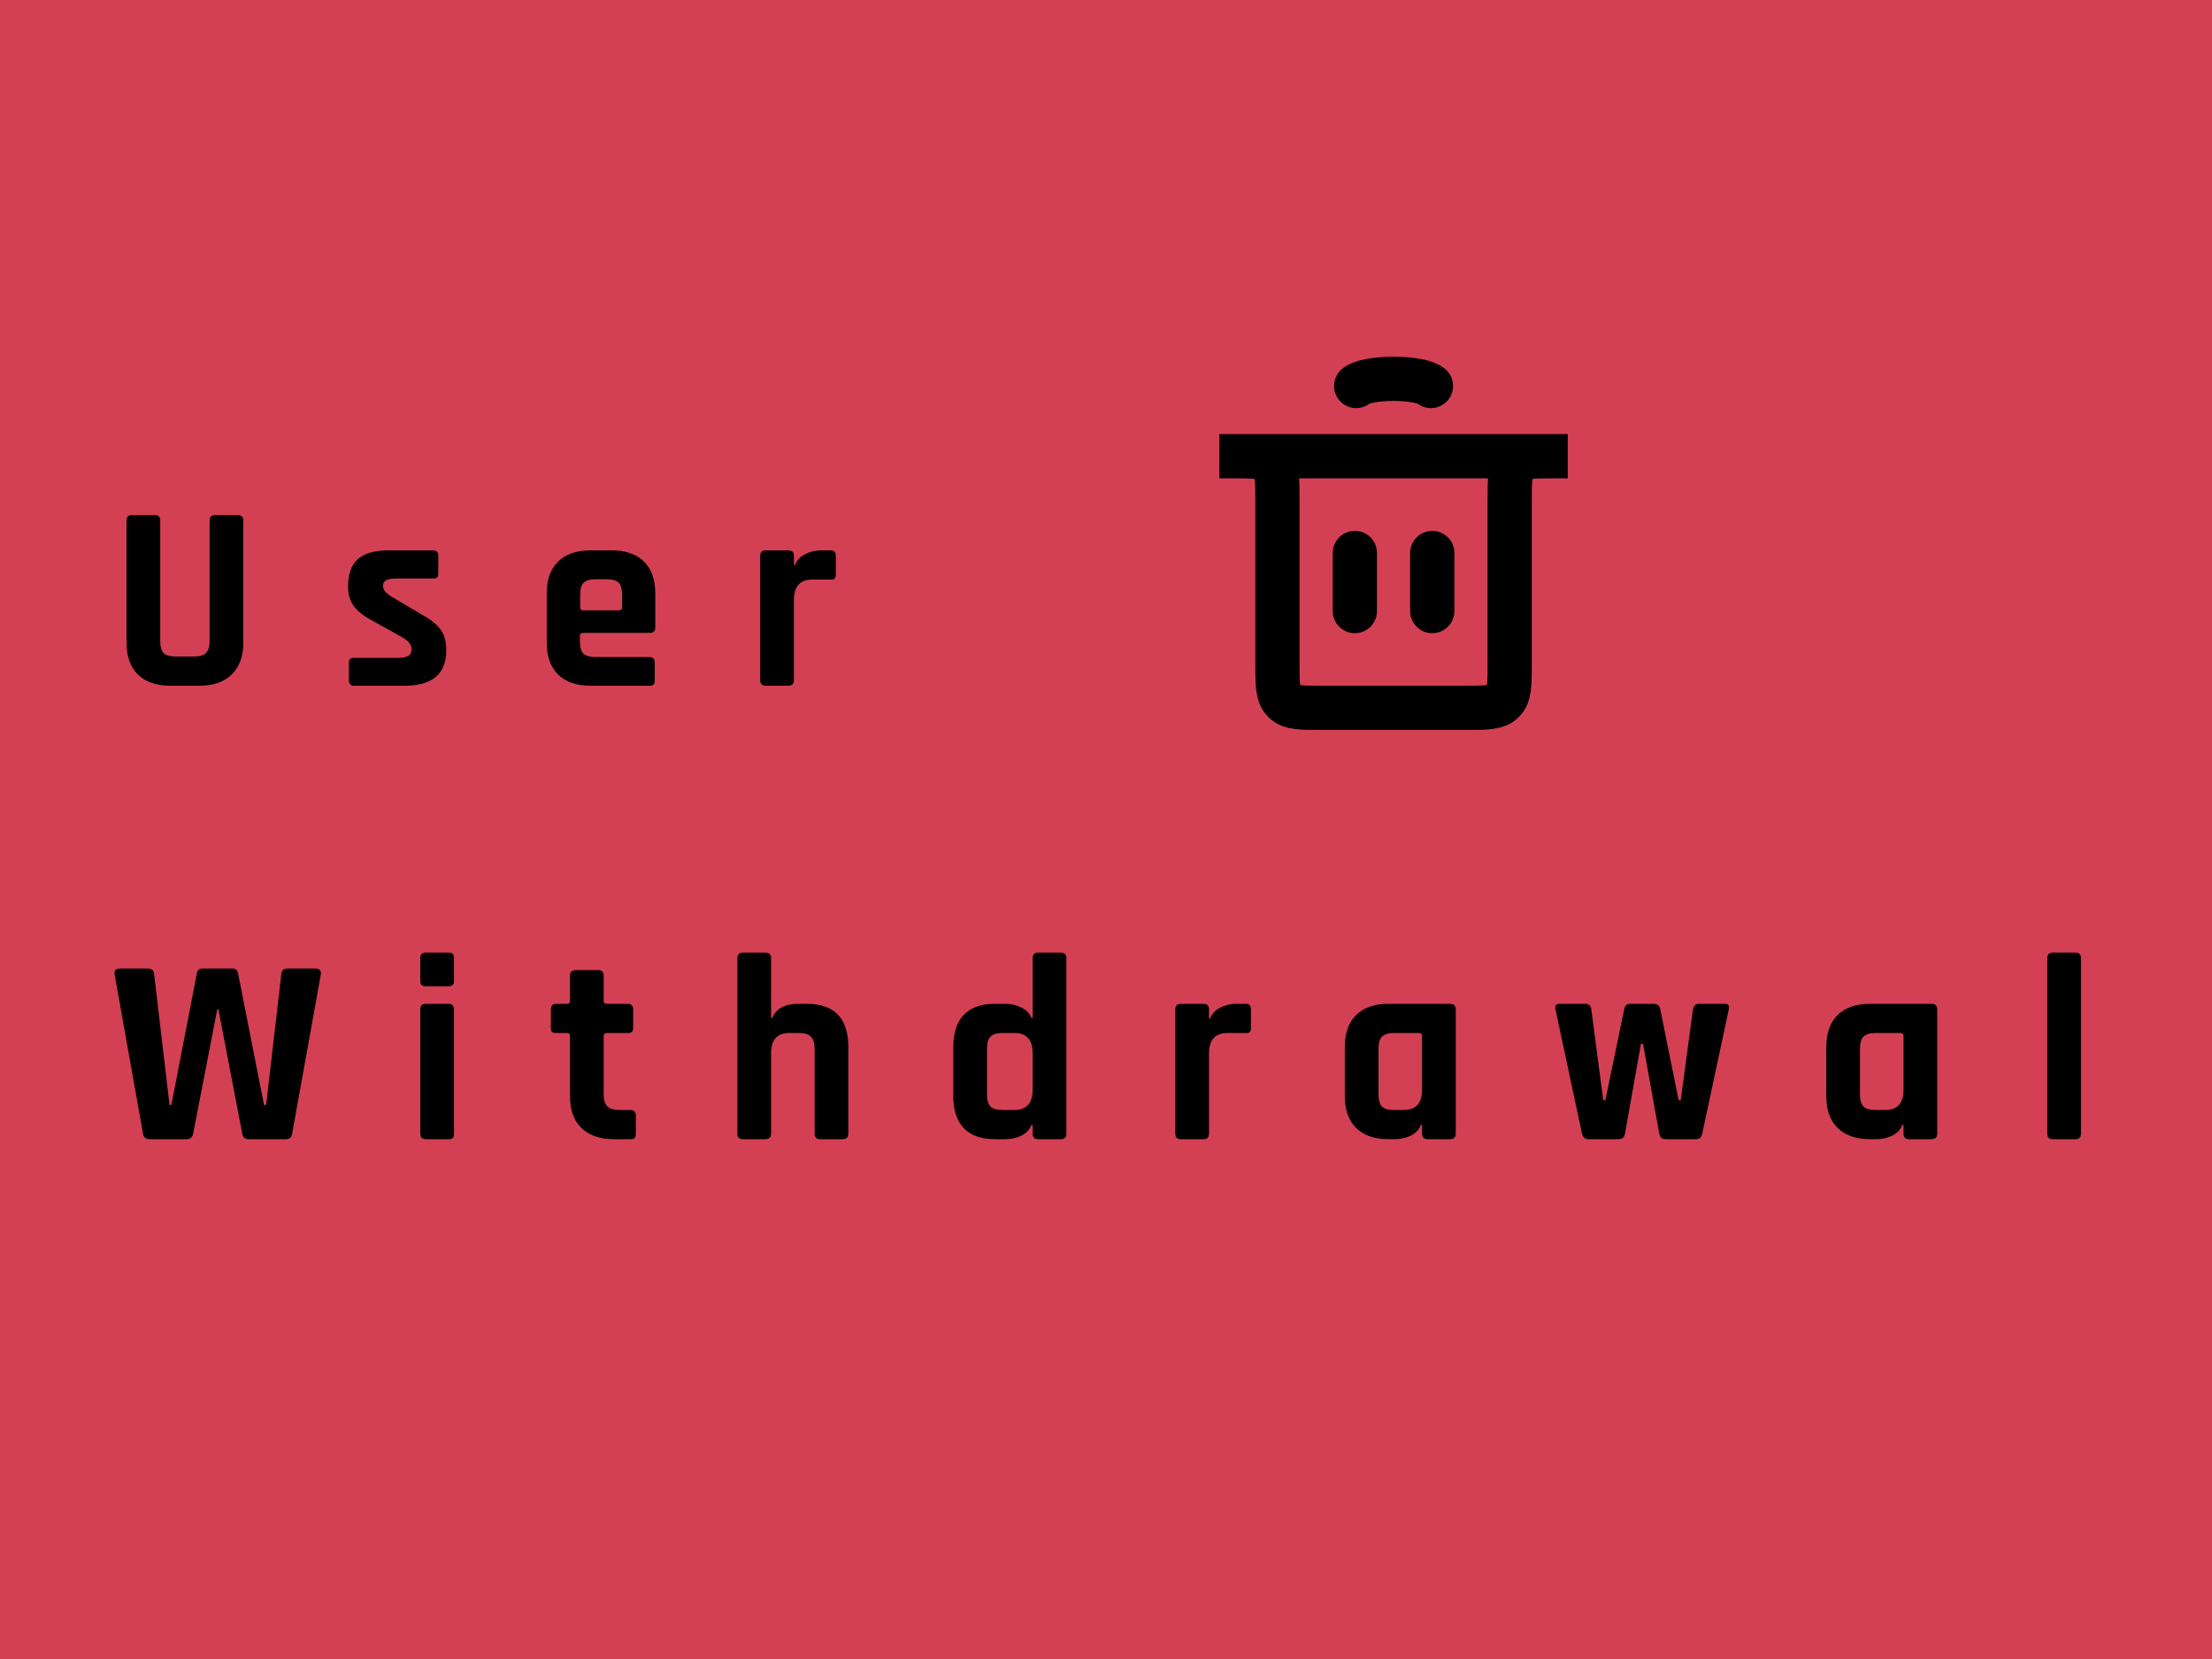
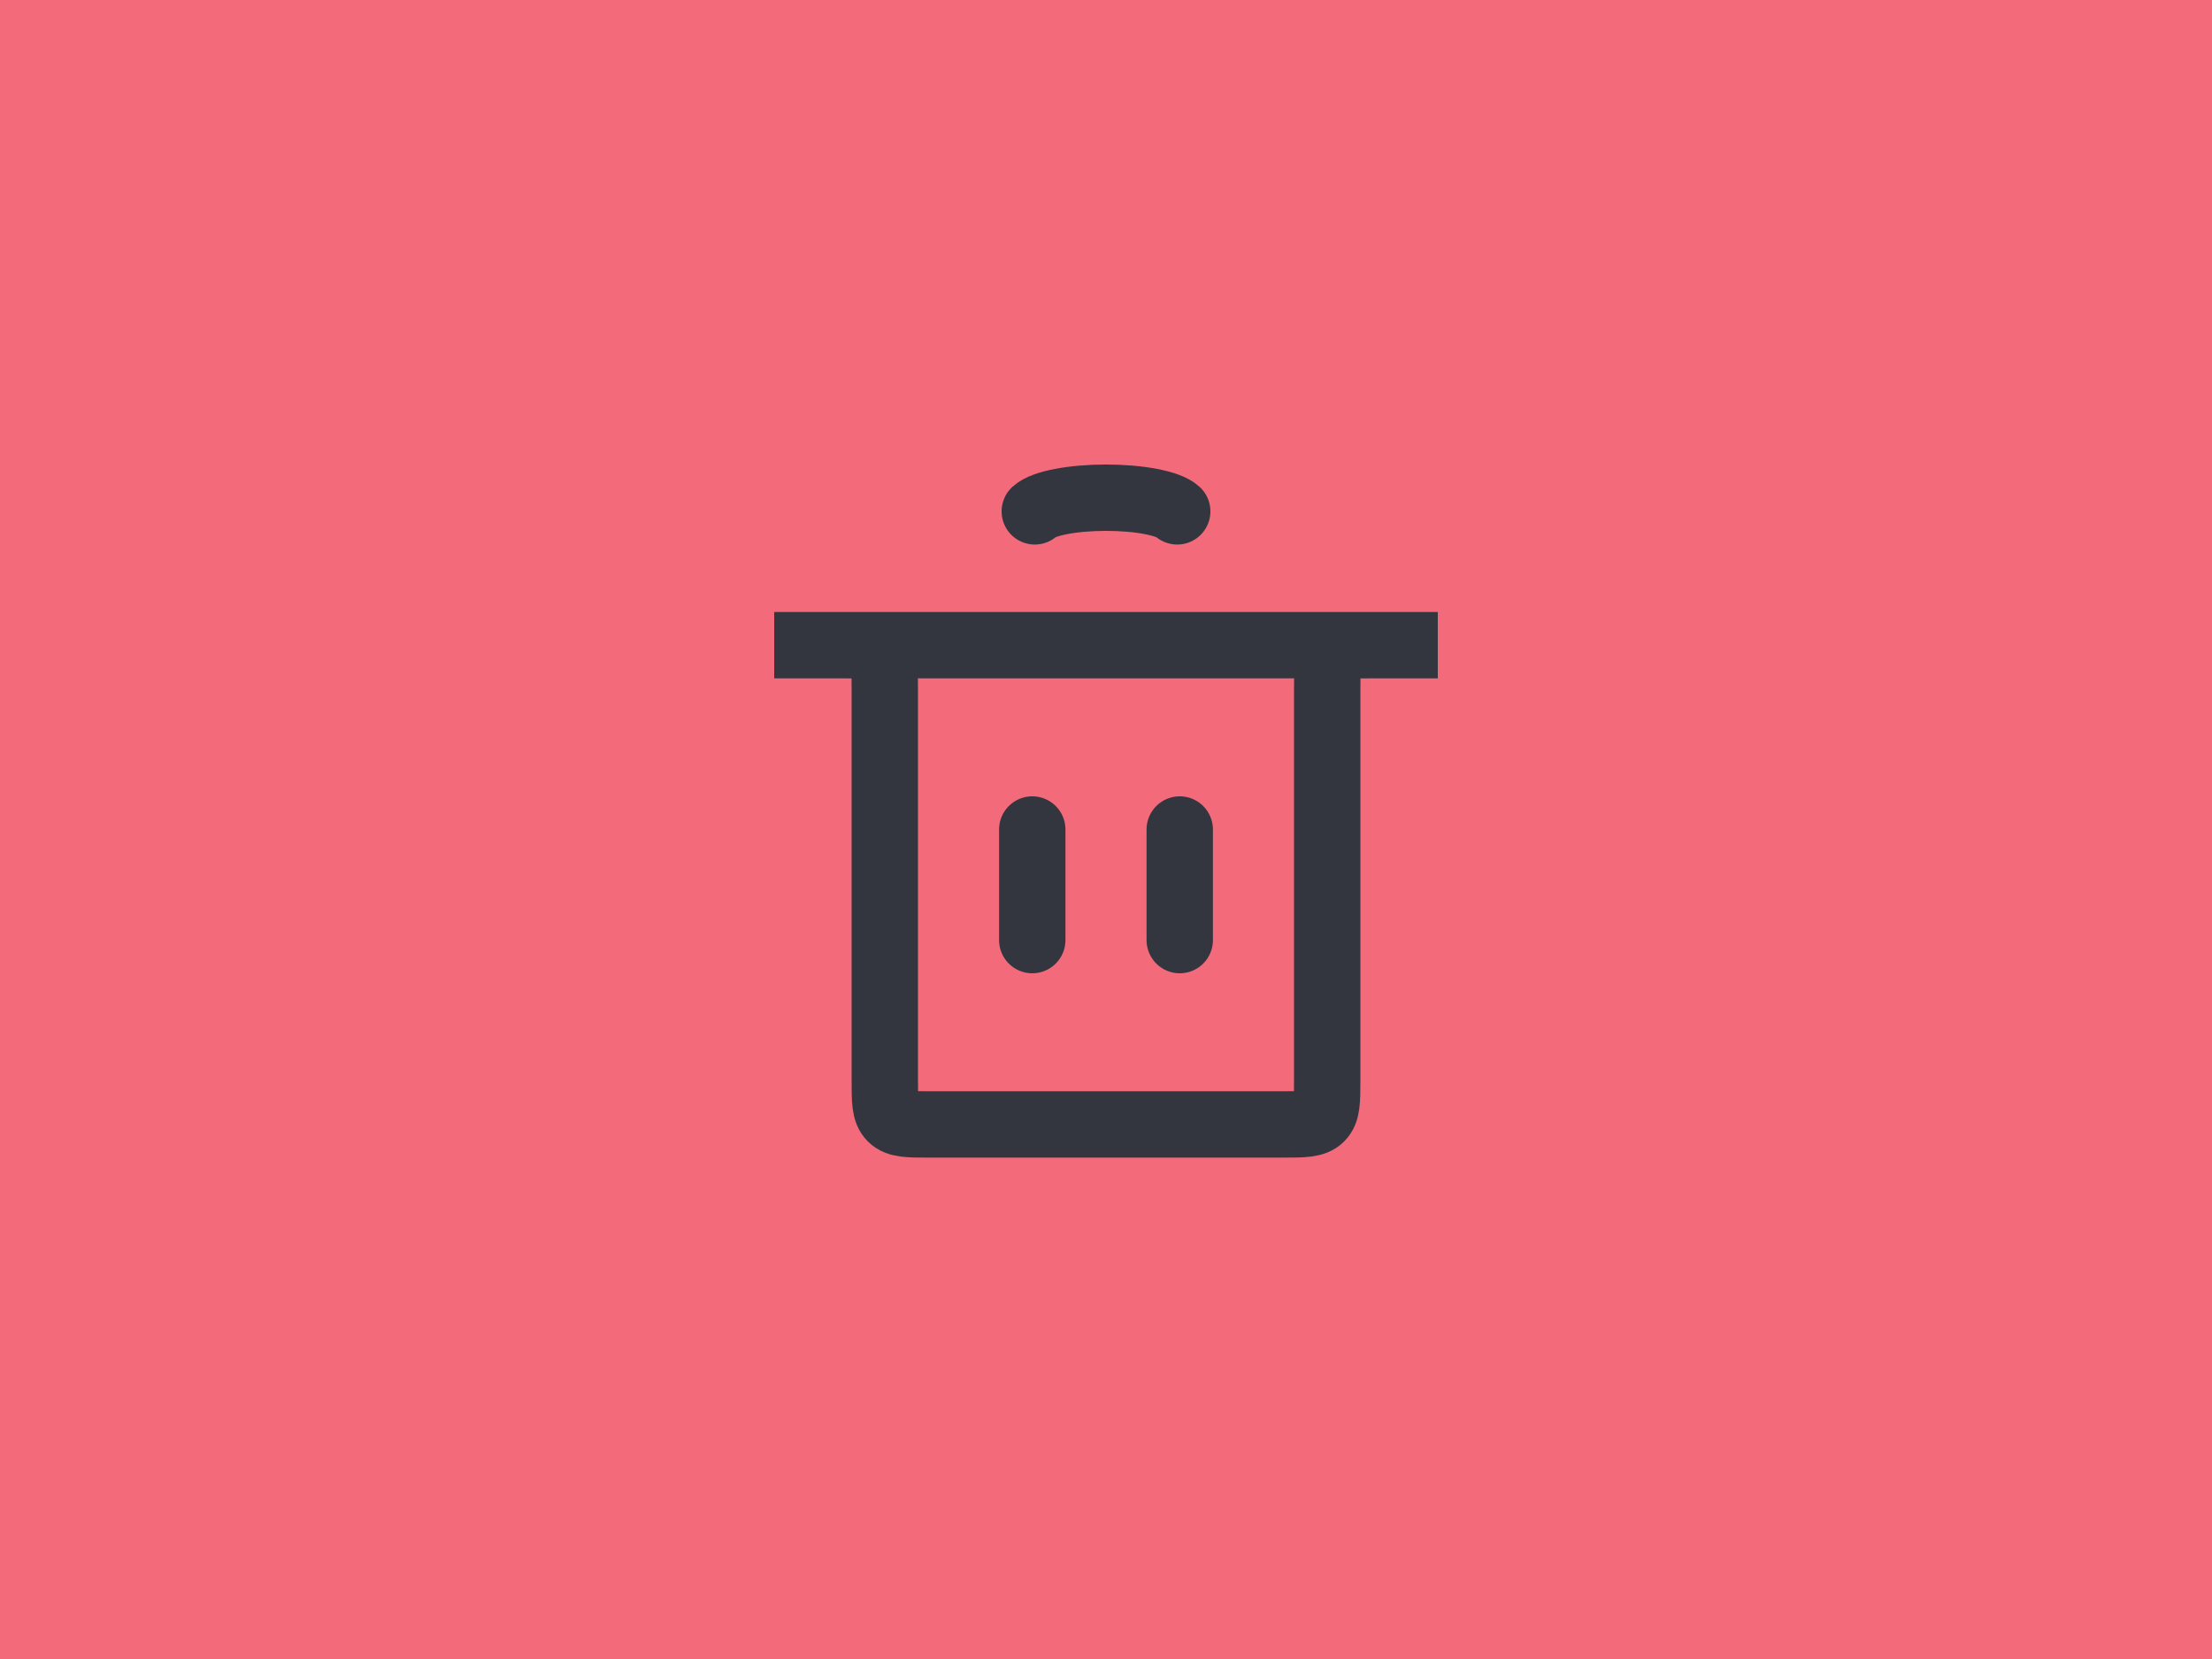
<svg xmlns="http://www.w3.org/2000/svg" width="200" height="150" viewBox="0 0 200 150" fill="none">
-   <path d="M0 0H200V150H0V0Z" fill="#D34053" />
-   <path d="M122.5 55.25L122.5 50" stroke="black" stroke-width="4" stroke-linecap="round" />
-   <path d="M129.5 55.25L129.5 50" stroke="black" stroke-width="4" stroke-linecap="round" />
-   <path d="M110.25 41.25H141.75H140.5C138.614 41.25 137.672 41.25 137.086 41.836C136.5 42.422 136.5 43.364 136.5 45.25V60C136.5 61.886 136.5 62.828 135.914 63.414C135.328 64 134.386 64 132.5 64H119.5C117.614 64 116.672 64 116.086 63.414C115.5 62.828 115.5 61.886 115.5 60V45.25C115.5 43.364 115.5 42.422 114.914 41.836C114.328 41.25 113.386 41.25 111.5 41.25H110.25Z" stroke="black" stroke-width="4" stroke-linecap="round" />
-   <path d="M122.619 34.898C122.819 34.712 123.258 34.548 123.869 34.431C124.481 34.314 125.23 34.25 126 34.25C126.77 34.25 127.519 34.314 128.131 34.431C128.742 34.548 129.181 34.712 129.381 34.898" stroke="black" stroke-width="4" stroke-linecap="round" />
-   <path d="M19.456 46.568H21.472C21.824 46.568 22 46.728 22 47.048V58.088C22 59.336 21.648 60.304 20.944 60.992C20.256 61.664 19.288 62 18.04 62H15.4C14.136 62 13.16 61.664 12.472 60.992C11.784 60.32 11.44 59.352 11.44 58.088V47.072C11.44 46.736 11.608 46.568 11.944 46.568H13.984C14.32 46.568 14.488 46.736 14.488 47.072V57.944C14.488 58.456 14.592 58.824 14.8 59.048C15.024 59.256 15.384 59.36 15.88 59.36H17.536C18.048 59.36 18.408 59.256 18.616 59.048C18.84 58.824 18.952 58.456 18.952 57.944V47.072C18.952 46.736 19.12 46.568 19.456 46.568ZM36.582 62H32.022C31.702 62 31.542 61.832 31.542 61.496V59.96C31.542 59.784 31.574 59.664 31.638 59.6C31.702 59.52 31.83 59.48 32.022 59.48H36.03C36.814 59.48 37.206 59.24 37.206 58.76V58.64C37.206 58.256 36.878 57.888 36.222 57.536L33.846 56.216C33.03 55.8 32.43 55.352 32.046 54.872C31.662 54.392 31.47 53.776 31.47 53.024C31.47 51.904 31.766 51.08 32.358 50.552C32.95 50.024 33.878 49.76 35.142 49.76H39.15C39.47 49.76 39.63 49.928 39.63 50.264V51.824C39.63 52 39.598 52.128 39.534 52.208C39.47 52.272 39.342 52.304 39.15 52.304H35.814C35.03 52.304 34.638 52.504 34.638 52.904V53.024C34.638 53.376 34.982 53.736 35.67 54.104L38.094 55.544C38.926 55.992 39.51 56.456 39.846 56.936C40.182 57.4 40.35 58.016 40.35 58.784C40.35 60.928 39.094 62 36.582 62ZM58.697 62H53.393C52.129 62 51.153 61.664 50.465 60.992C49.777 60.32 49.433 59.352 49.433 58.088V53.672C49.433 52.408 49.777 51.44 50.465 50.768C51.153 50.096 52.129 49.76 53.393 49.76H55.289C56.553 49.76 57.529 50.096 58.217 50.768C58.905 51.44 59.249 52.408 59.249 53.672V56.72C59.249 57.056 59.081 57.224 58.745 57.224H52.721C52.529 57.224 52.433 57.312 52.433 57.488V58.016C52.433 58.512 52.537 58.872 52.745 59.096C52.969 59.304 53.337 59.408 53.849 59.408H58.697C59.033 59.408 59.201 59.584 59.201 59.936V61.52C59.201 61.696 59.161 61.824 59.081 61.904C59.017 61.968 58.889 62 58.697 62ZM52.721 55.184H55.985C56.161 55.184 56.249 55.096 56.249 54.92V53.768C56.249 53.256 56.145 52.896 55.937 52.688C55.729 52.48 55.369 52.376 54.857 52.376H53.849C53.337 52.376 52.977 52.48 52.769 52.688C52.561 52.896 52.457 53.256 52.457 53.768V54.92C52.457 55.096 52.545 55.184 52.721 55.184ZM71.276 62H69.237C68.9 62 68.733 61.832 68.733 61.496V50.264C68.733 49.928 68.9 49.76 69.237 49.76H71.276C71.612 49.76 71.781 49.928 71.781 50.264V51.08H71.876C72.052 50.648 72.365 50.32 72.812 50.096C73.26 49.872 73.733 49.76 74.228 49.76H75.093C75.412 49.76 75.573 49.928 75.573 50.264V51.92C75.573 52.112 75.532 52.248 75.453 52.328C75.388 52.392 75.269 52.416 75.093 52.4H73.436C72.332 52.4 71.781 53.024 71.781 54.272V61.496C71.781 61.832 71.612 62 71.276 62ZM16.888 103H13.528C13.176 103 12.976 102.832 12.928 102.496L10.36 88.072C10.312 87.736 10.48 87.568 10.864 87.568H13.36C13.728 87.568 13.92 87.736 13.936 88.072L15.328 99.904H15.496L17.8 88C17.848 87.712 18.016 87.568 18.304 87.568H20.992C21.296 87.568 21.472 87.704 21.52 87.976L23.872 99.904H24.064L25.432 88.096C25.448 87.744 25.64 87.568 26.008 87.568H28.504C28.888 87.568 29.056 87.744 29.008 88.096L26.416 102.496C26.368 102.832 26.184 103 25.864 103H22.48C22.144 103 21.952 102.832 21.904 102.496L19.744 91.24H19.648L17.464 102.496C17.4 102.832 17.208 103 16.888 103ZM37.999 88.696V86.608C37.999 86.288 38.159 86.128 38.479 86.128H40.567C40.887 86.128 41.047 86.28 41.047 86.584V88.696C41.047 89.016 40.887 89.176 40.567 89.176H38.479C38.159 89.176 37.999 89.016 37.999 88.696ZM37.999 102.496V91.264C37.999 90.928 38.159 90.76 38.479 90.76H40.543C40.879 90.76 41.047 90.928 41.047 91.264V102.496C41.047 102.704 41.007 102.84 40.927 102.904C40.863 102.968 40.743 103 40.567 103H38.503C38.167 103 37.999 102.832 37.999 102.496ZM51.273 93.4H50.313C50.121 93.4 49.985 93.368 49.905 93.304C49.841 93.24 49.809 93.112 49.809 92.92V91.264C49.809 90.928 49.977 90.76 50.313 90.76H51.273C51.449 90.76 51.537 90.672 51.537 90.496V88.216C51.537 87.88 51.713 87.712 52.065 87.712H54.081C54.417 87.712 54.585 87.88 54.585 88.216V90.496C54.585 90.672 54.681 90.76 54.873 90.76H56.745C57.081 90.76 57.249 90.928 57.249 91.264V92.92C57.249 93.096 57.209 93.224 57.129 93.304C57.065 93.368 56.937 93.4 56.745 93.4H54.873C54.681 93.4 54.585 93.488 54.585 93.664V98.968C54.585 99.464 54.697 99.824 54.921 100.048C55.145 100.256 55.513 100.36 56.025 100.36H56.985C57.321 100.36 57.489 100.528 57.489 100.864V102.52C57.489 102.696 57.449 102.824 57.369 102.904C57.305 102.968 57.177 103 56.985 103H55.521C54.257 103 53.273 102.664 52.569 101.992C51.881 101.32 51.537 100.36 51.537 99.112V93.664C51.537 93.488 51.449 93.4 51.273 93.4ZM69.214 103H67.174C66.838 103 66.67 102.832 66.67 102.496V86.632C66.67 86.296 66.838 86.128 67.174 86.128H69.214C69.55 86.128 69.718 86.296 69.718 86.632V92.056H69.814C70.166 91.192 70.95 90.76 72.166 90.76H72.934C75.446 90.76 76.702 92.064 76.702 94.672V102.496C76.702 102.832 76.526 103 76.174 103H74.158C73.822 103 73.654 102.832 73.654 102.496V94.816C73.654 94.304 73.542 93.944 73.318 93.736C73.11 93.512 72.75 93.4 72.238 93.4H71.374C70.27 93.4 69.718 94.008 69.718 95.224V102.496C69.718 102.832 69.55 103 69.214 103ZM90.921 103H89.936C88.704 103 87.769 102.664 87.129 101.992C86.504 101.32 86.192 100.352 86.192 99.088V94.672C86.192 93.408 86.504 92.44 87.129 91.768C87.769 91.096 88.704 90.76 89.936 90.76H90.921C91.416 90.76 91.888 90.872 92.337 91.096C92.784 91.304 93.097 91.624 93.272 92.056H93.368V86.632C93.368 86.296 93.537 86.128 93.873 86.128H95.912C96.249 86.128 96.416 86.296 96.416 86.632V102.496C96.416 102.832 96.249 103 95.912 103H93.873C93.537 103 93.368 102.832 93.368 102.496V101.704H93.272C93.097 102.136 92.784 102.464 92.337 102.688C91.888 102.896 91.416 103 90.921 103ZM93.368 98.536V95.224C93.368 94.008 92.817 93.4 91.713 93.4H90.632C90.121 93.4 89.76 93.512 89.552 93.736C89.344 93.944 89.24 94.304 89.24 94.816V98.944C89.24 99.456 89.344 99.824 89.552 100.048C89.76 100.256 90.121 100.36 90.632 100.36H91.713C92.817 100.36 93.368 99.752 93.368 98.536ZM108.809 103H106.769C106.433 103 106.265 102.832 106.265 102.496V91.264C106.265 90.928 106.433 90.76 106.769 90.76H108.809C109.145 90.76 109.313 90.928 109.313 91.264V92.08H109.409C109.585 91.648 109.897 91.32 110.345 91.096C110.793 90.872 111.265 90.76 111.761 90.76H112.625C112.945 90.76 113.105 90.928 113.105 91.264V92.92C113.105 93.112 113.065 93.248 112.985 93.328C112.921 93.392 112.801 93.416 112.625 93.4H110.969C109.865 93.4 109.313 94.024 109.313 95.272V102.496C109.313 102.832 109.145 103 108.809 103ZM126.128 103H125.552C124.288 103 123.312 102.664 122.624 101.992C121.936 101.32 121.592 100.352 121.592 99.088V94.672C121.592 93.408 121.936 92.44 122.624 91.768C123.312 91.096 124.288 90.76 125.552 90.76H131.096C131.448 90.76 131.624 90.928 131.624 91.264V102.496C131.624 102.832 131.448 103 131.096 103H129.08C128.744 103 128.576 102.832 128.576 102.496V101.704H128.48C128.304 102.136 127.992 102.464 127.544 102.688C127.096 102.896 126.624 103 126.128 103ZM128.576 98.536V93.664C128.576 93.488 128.48 93.4 128.288 93.4H126.032C125.52 93.4 125.16 93.512 124.952 93.736C124.744 93.944 124.64 94.304 124.64 94.816V98.944C124.64 99.456 124.744 99.824 124.952 100.048C125.16 100.256 125.52 100.36 126.032 100.36H126.92C128.024 100.36 128.576 99.752 128.576 98.536ZM146.35 103H143.614C143.31 103 143.118 102.832 143.038 102.496L140.638 91.264C140.574 90.928 140.694 90.76 140.998 90.76H143.302C143.654 90.76 143.846 90.928 143.878 91.264L144.958 99.472H145.15L146.854 91.264C146.902 90.928 147.086 90.76 147.406 90.76H149.518C149.854 90.76 150.054 90.928 150.118 91.264L151.774 99.472H151.966L153.07 91.264C153.118 90.928 153.31 90.76 153.646 90.76H155.95C156.27 90.76 156.39 90.928 156.31 91.264L153.91 102.496C153.846 102.832 153.654 103 153.334 103H150.598C150.278 103 150.086 102.832 150.022 102.496L148.558 94.384H148.366L146.926 102.496C146.878 102.832 146.686 103 146.35 103ZM169.661 103H169.085C167.821 103 166.845 102.664 166.157 101.992C165.469 101.32 165.125 100.352 165.125 99.088V94.672C165.125 93.408 165.469 92.44 166.157 91.768C166.845 91.096 167.821 90.76 169.085 90.76H174.629C174.981 90.76 175.157 90.928 175.157 91.264V102.496C175.157 102.832 174.981 103 174.629 103H172.613C172.277 103 172.109 102.832 172.109 102.496V101.704H172.013C171.837 102.136 171.525 102.464 171.077 102.688C170.629 102.896 170.157 103 169.661 103ZM172.109 98.536V93.664C172.109 93.488 172.013 93.4 171.821 93.4H169.565C169.053 93.4 168.693 93.512 168.485 93.736C168.277 93.944 168.173 94.304 168.173 94.816V98.944C168.173 99.456 168.277 99.824 168.485 100.048C168.693 100.256 169.053 100.36 169.565 100.36H170.453C171.557 100.36 172.109 99.752 172.109 98.536ZM187.651 103H185.611C185.275 103 185.107 102.832 185.107 102.496V86.632C185.107 86.296 185.275 86.128 185.611 86.128H187.651C187.987 86.128 188.155 86.296 188.155 86.632V102.496C188.155 102.832 187.987 103 187.651 103Z" fill="black" />
+   <g clip-path="url(#clip0_765_774)">
+     <rect width="200" height="150" fill="white" />
+     <path d="M0 0H200V150H0V0Z" fill="#F36A7B" />
+     <path d="M0 0H200V150H0V0Z" fill="#F36A7B" />
+     <path d="M93.333 85L93.333 75" stroke="#33363F" stroke-width="6" stroke-linecap="round" />
+     <path d="M106.667 85L106.667 75" stroke="#33363F" stroke-width="6" stroke-linecap="round" />
+     <path d="M70 58.334H130H124C122.114 58.334 121.172 58.334 120.586 58.919C120 59.505 120 60.448 120 62.334V97.667C120 99.552 120 100.495 119.414 101.081C118.828 101.667 117.886 101.667 116 101.667H84C82.114 101.667 81.172 101.667 80.586 101.081C80 100.495 80 99.552 80 97.667V62.334C80 60.448 80 59.505 79.414 58.919C78.828 58.334 77.886 58.334 76 58.334H70Z" stroke="#33363F" stroke-width="6" stroke-linecap="round" />
+     <path d="M93.561 46.235C93.94 45.881 94.777 45.568 95.942 45.344C97.106 45.121 98.532 45 100 45C101.468 45 102.894 45.121 104.058 45.344C105.223 45.568 106.06 45.881 106.439 46.235" stroke="#33363F" stroke-width="6" stroke-linecap="round" />
+   </g>
+   <defs>
+     <clipPath id="clip0_765_774">
+       <rect width="200" height="150" fill="white" />
+     </clipPath>
+   </defs>
</svg>
